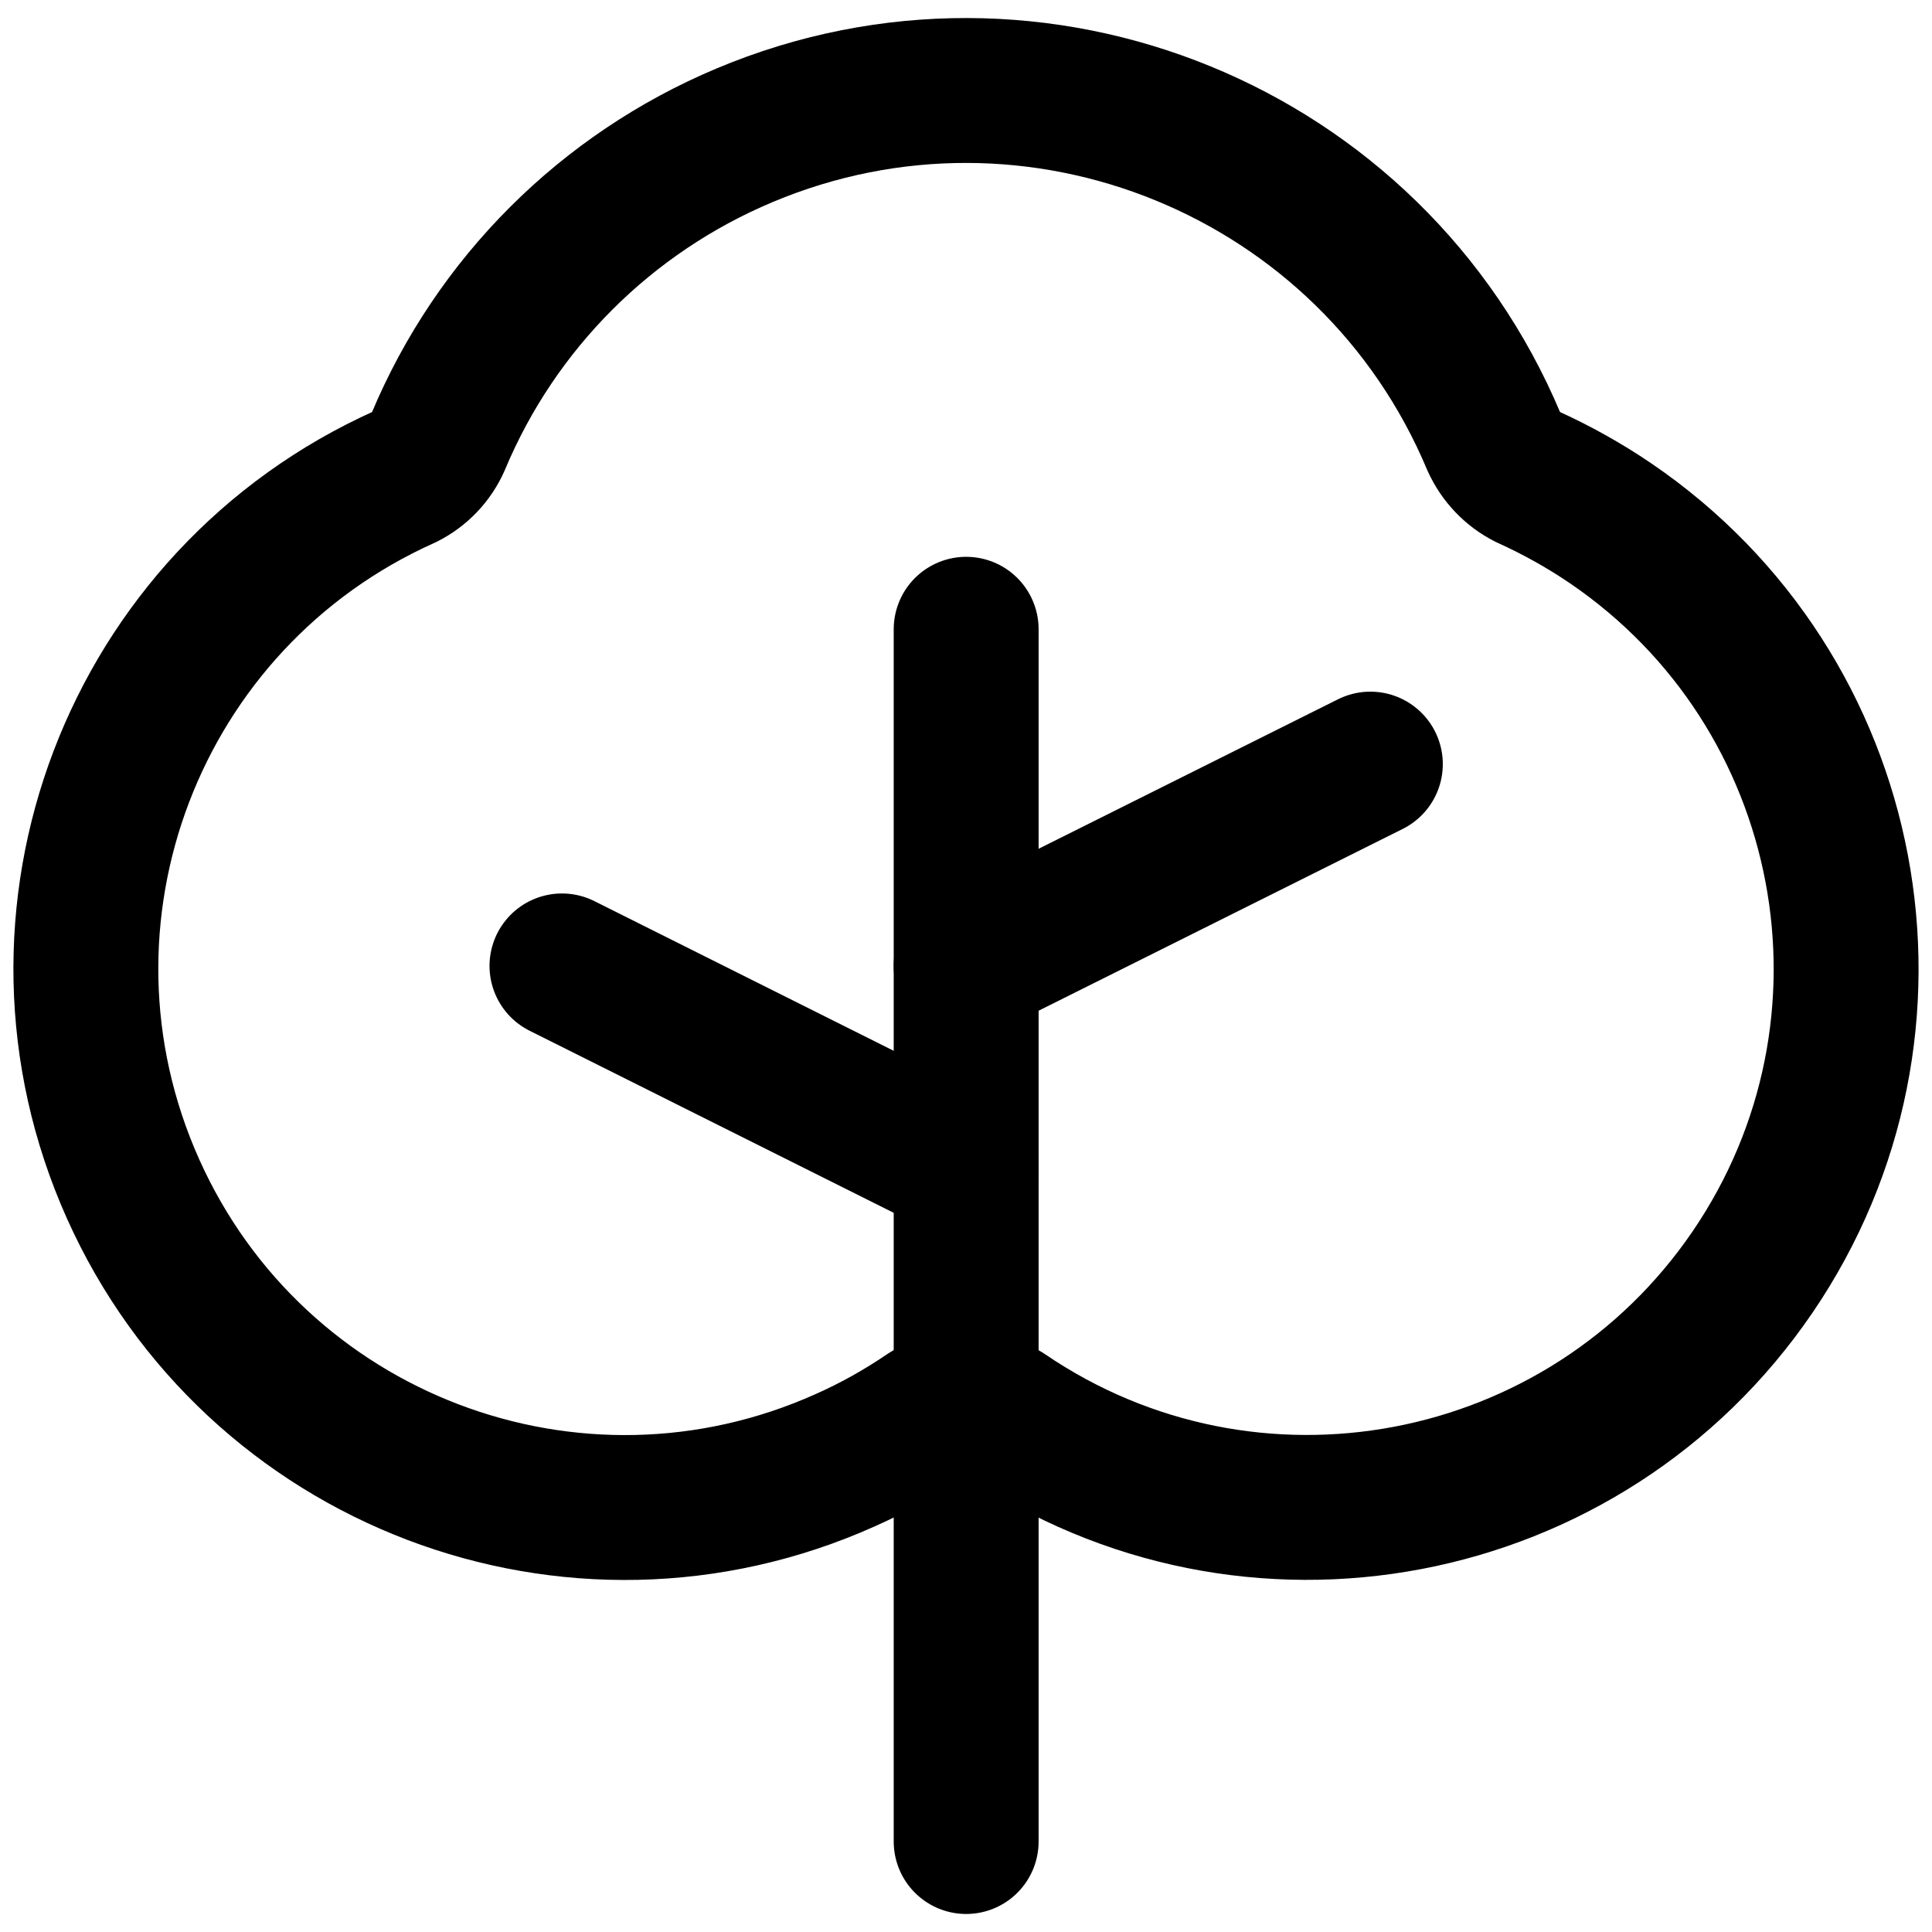
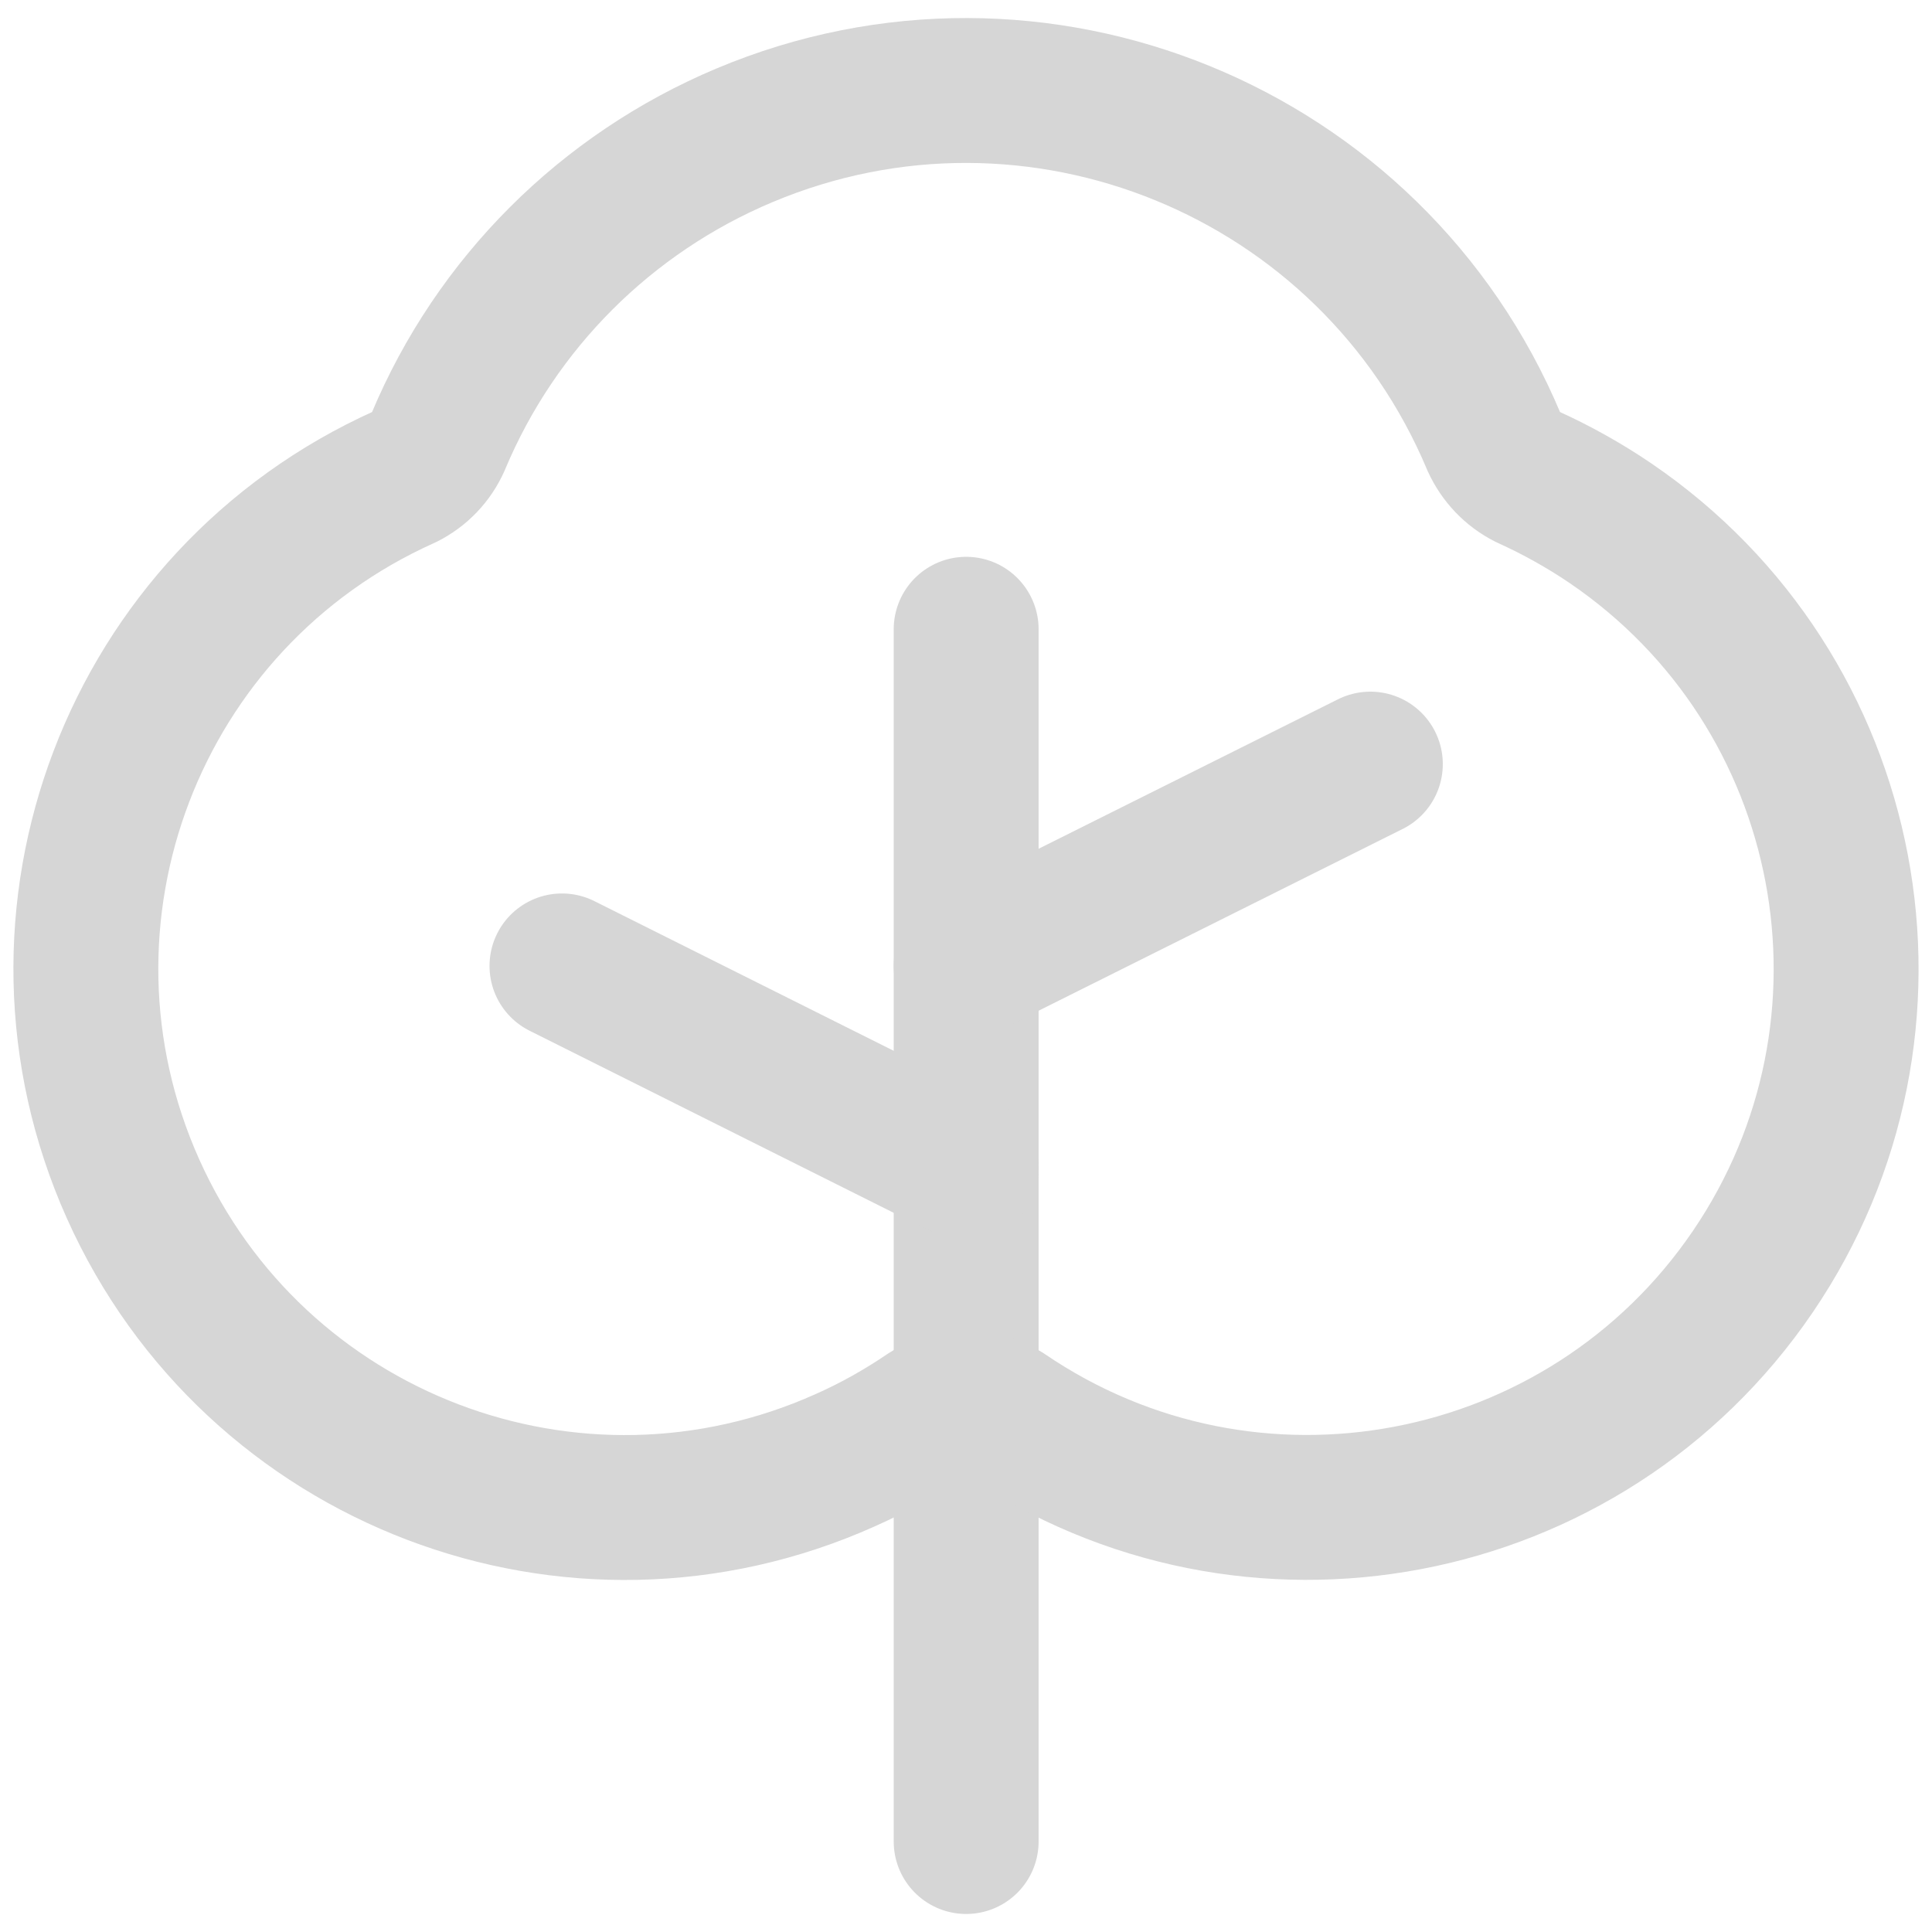
<svg xmlns="http://www.w3.org/2000/svg" width="24" height="24" viewBox="0 0 24 24" fill="none">
-   <path d="M12.002 22.876V7.817" stroke="black" stroke-width="1.8" stroke-linecap="round" stroke-linejoin="round" />
-   <path d="M12.002 14.51L6.981 11.999" stroke="black" stroke-width="1.8" stroke-linecap="round" stroke-linejoin="round" />
-   <path d="M12.002 11.999L17.023 9.492" stroke="black" stroke-width="1.8" stroke-linecap="round" stroke-linejoin="round" />
-   <path d="M12.472 17.564C15.526 19.645 19.691 18.854 21.772 15.8C23.852 12.746 23.062 8.582 20.008 6.501C19.683 6.28 19.337 6.087 18.977 5.924C18.791 5.83 18.644 5.675 18.557 5.485C17.038 1.864 12.868 0.159 9.248 1.681C7.53 2.403 6.163 3.767 5.444 5.485C5.36 5.675 5.213 5.83 5.025 5.924C1.651 7.436 0.142 11.395 1.653 14.769C3.165 18.143 7.124 19.652 10.498 18.14C10.859 17.98 11.202 17.787 11.53 17.564C11.814 17.376 12.185 17.376 12.47 17.564H12.472Z" stroke="black" stroke-width="1.8" stroke-linecap="round" stroke-linejoin="round" />
+   <path d="M12.002 22.876V7.817" stroke="#D6D6D6" stroke-width="1.8" stroke-linecap="round" stroke-linejoin="round" />
+   <path d="M12.002 14.51L6.981 11.999" stroke="#D6D6D6" stroke-width="1.8" stroke-linecap="round" stroke-linejoin="round" />
+   <path d="M12.002 11.999L17.023 9.492" stroke="#D6D6D6" stroke-width="1.8" stroke-linecap="round" stroke-linejoin="round" />
+   <path d="M12.472 17.564C15.526 19.645 19.691 18.854 21.772 15.8C23.852 12.746 23.062 8.582 20.008 6.501C19.683 6.28 19.337 6.087 18.977 5.924C18.791 5.83 18.644 5.675 18.557 5.485C17.038 1.864 12.868 0.159 9.248 1.681C7.53 2.403 6.163 3.767 5.444 5.485C5.36 5.675 5.213 5.83 5.025 5.924C1.651 7.436 0.142 11.395 1.653 14.769C3.165 18.143 7.124 19.652 10.498 18.14C10.859 17.98 11.202 17.787 11.53 17.564C11.814 17.376 12.185 17.376 12.47 17.564H12.472Z" stroke="#D6D6D6" stroke-width="1.8" stroke-linecap="round" stroke-linejoin="round" />
</svg>
